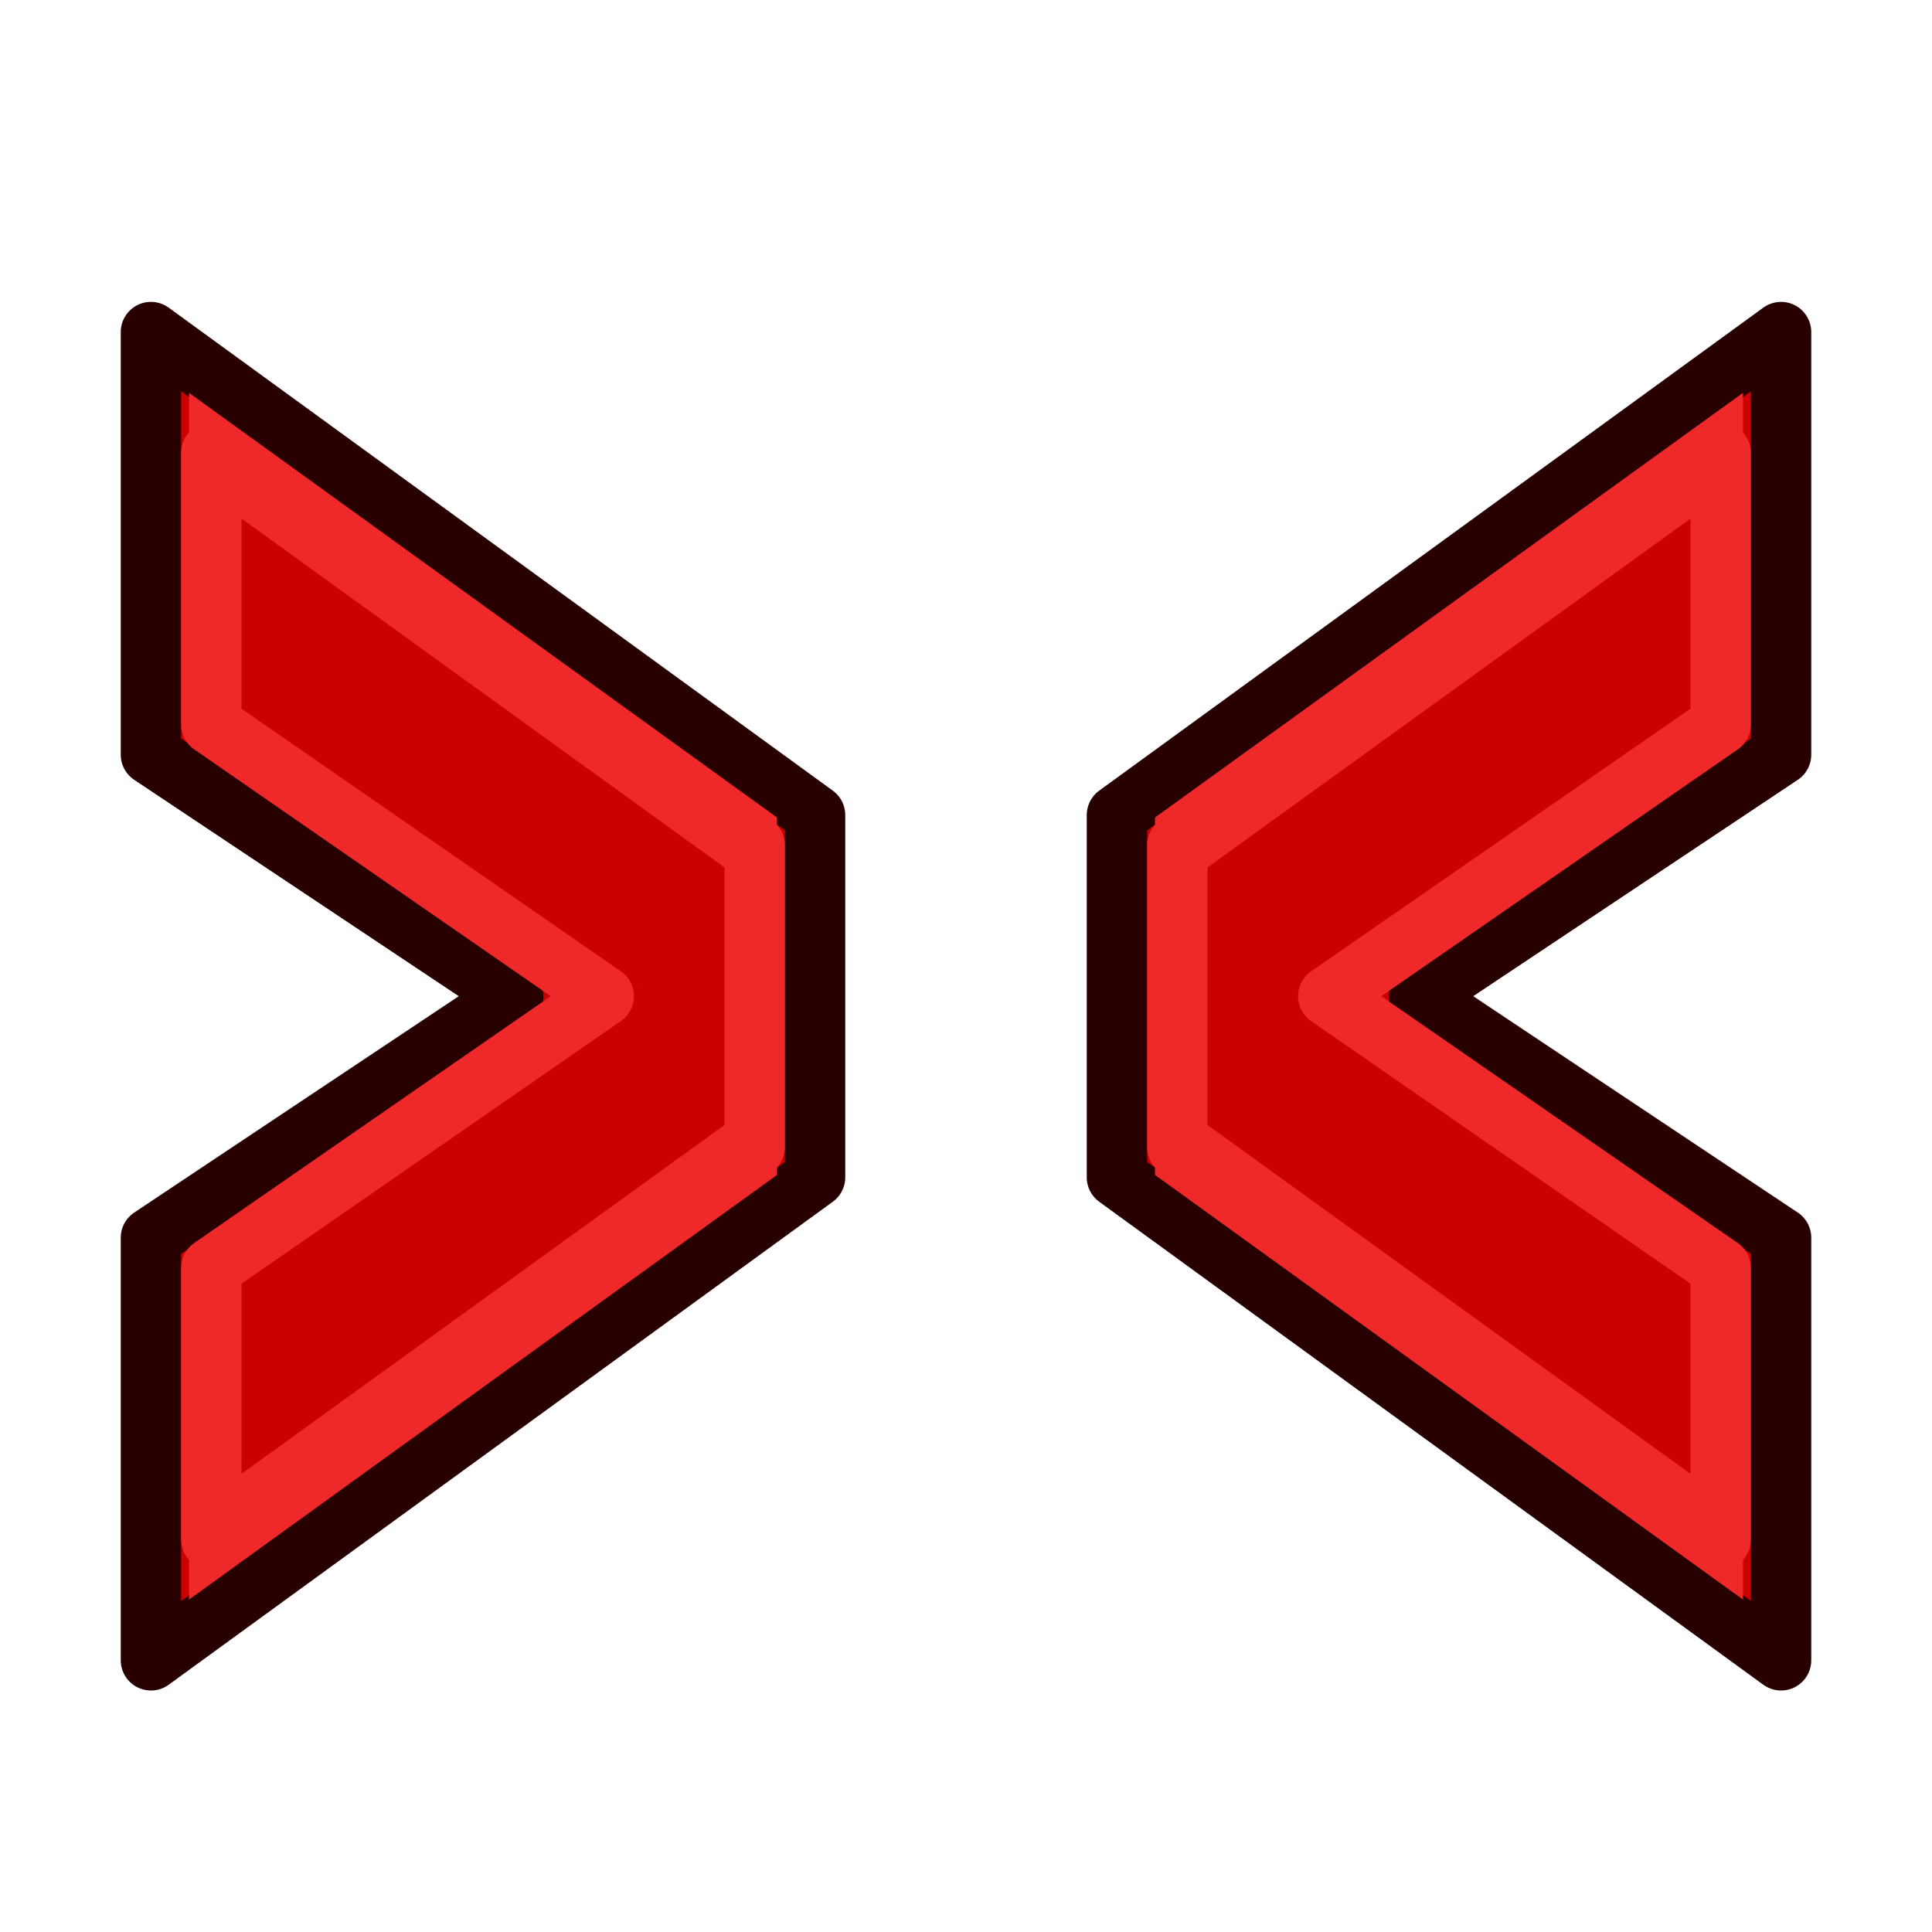
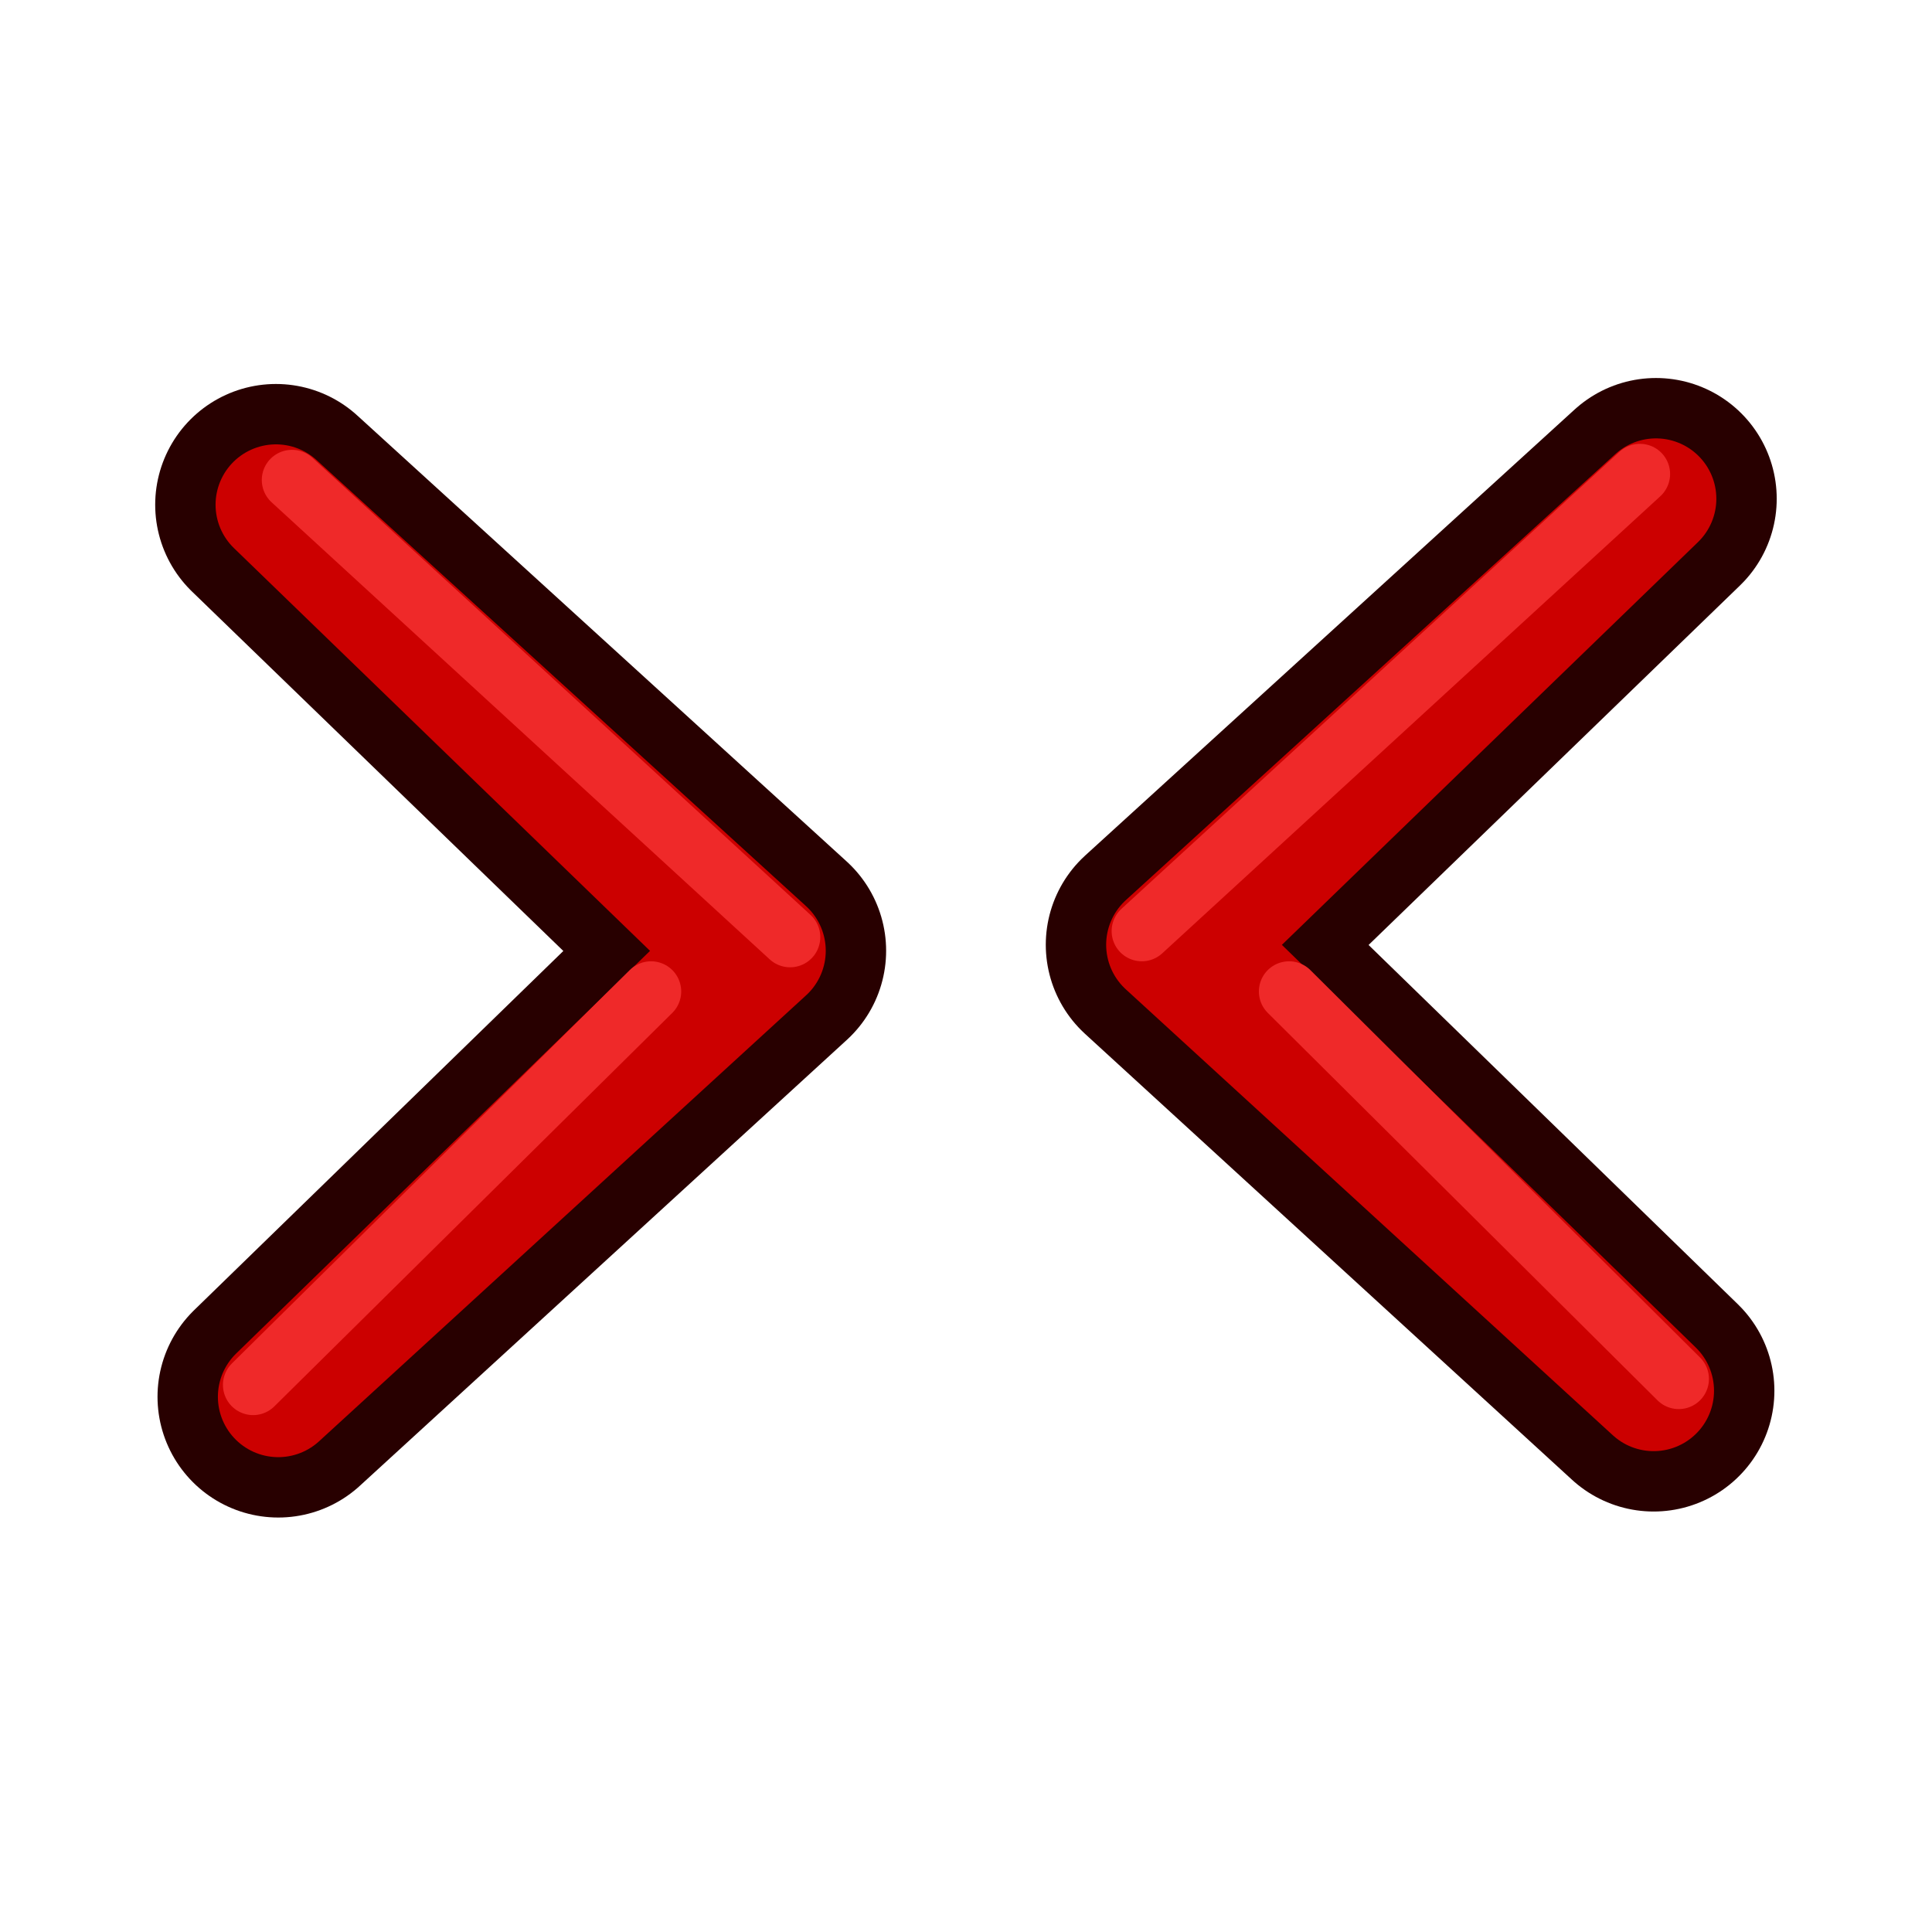
- <svg xmlns="http://www.w3.org/2000/svg" xmlns:xlink="http://www.w3.org/1999/xlink" width="64px" height="64px" id="svg2816" version="1.1">
+ <svg xmlns="http://www.w3.org/2000/svg" xmlns:xlink="http://www.w3.org/1999/xlink" width="64px" height="64px" id="svg2816" version="1.1" xml:space="preserve">
  <defs id="defs2818">
    <linearGradient id="linearGradient3602">
      <stop style="stop-color:#ff2600;stop-opacity:1" offset="0" id="stop3604" />
      <stop style="stop-color:#ff5f00;stop-opacity:1" offset="1" id="stop3606" />
    </linearGradient>
    <linearGradient xlink:href="#linearGradient3602-7" id="linearGradient3608-5" x1="3.909" y1="14.364" x2="24.818" y2="14.364" gradientUnits="userSpaceOnUse" />
    <linearGradient id="linearGradient3602-7">
      <stop style="stop-color:#c51900;stop-opacity:1" offset="0" id="stop3604-1" />
      <stop style="stop-color:#ff5f00;stop-opacity:1" offset="1" id="stop3606-3" />
    </linearGradient>
    <linearGradient xlink:href="#linearGradient3602-5" id="linearGradient3608-1" x1="3.909" y1="14.364" x2="24.818" y2="14.364" gradientUnits="userSpaceOnUse" />
    <linearGradient id="linearGradient3602-5">
      <stop style="stop-color:#c51900;stop-opacity:1" offset="0" id="stop3604-9" />
      <stop style="stop-color:#ff5f00;stop-opacity:1" offset="1" id="stop3606-9" />
    </linearGradient>
    <linearGradient y2="14.364" x2="24.818" y1="14.364" x1="3.909" gradientUnits="userSpaceOnUse" id="linearGradient3686" xlink:href="#linearGradient3602-5" />
    <linearGradient xlink:href="#linearGradient3602-58" id="linearGradient3608-8" x1="3.909" y1="14.364" x2="24.818" y2="14.364" gradientUnits="userSpaceOnUse" />
    <linearGradient id="linearGradient3602-58">
      <stop style="stop-color:#c51900;stop-opacity:1" offset="0" id="stop3604-2" />
      <stop style="stop-color:#ff5f00;stop-opacity:1" offset="1" id="stop3606-2" />
    </linearGradient>
    <linearGradient y2="14.364" x2="24.818" y1="14.364" x1="3.909" gradientUnits="userSpaceOnUse" id="linearGradient3726" xlink:href="#linearGradient3602-58" />
    <linearGradient id="linearGradient3602-1">
      <stop style="stop-color:#ff2600;stop-opacity:1" offset="0" id="stop3604-8" />
      <stop style="stop-color:#ff5f00;stop-opacity:1" offset="1" id="stop3606-96" />
    </linearGradient>
    <linearGradient xlink:href="#linearGradient3602-1" id="linearGradient2875" gradientUnits="userSpaceOnUse" x1="3.909" y1="14.364" x2="24.818" y2="14.364" />
    <linearGradient id="linearGradient3602-1-5">
      <stop style="stop-color:#ff2600;stop-opacity:1" offset="0" id="stop3604-8-3" />
      <stop style="stop-color:#ff5f00;stop-opacity:1" offset="1" id="stop3606-96-8" />
    </linearGradient>
    <linearGradient id="linearGradient3602-1-8">
      <stop style="stop-color:#ff2600;stop-opacity:1" offset="0" id="stop3604-8-5" />
      <stop style="stop-color:#ff5f00;stop-opacity:1" offset="1" id="stop3606-96-2" />
    </linearGradient>
  </defs>
-   <g id="layer1">
-     <g transform="scale(0.7387277,1.353679)" style="font-size:54.215px;font-style:normal;font-variant:normal;font-weight:normal;font-stretch:normal;fill:#ff2600;fill-opacity:1;stroke:#731200;font-family:Arial;-inkscape-font-specification:Arial;color:#000000;fill-rule:nonzero;stroke-width:2.191;stroke-linecap:square;stroke-linejoin:round;stroke-miterlimit:4;stroke-opacity:1;stroke-dasharray:none;stroke-dashoffset:0;marker:none;visibility:visible;display:inline;overflow:visible;enable-background:accumulate" id="text3796">
-       <g id="g3852" transform="translate(2.707358,0)">
-         <path transform="scale(1.353679,0.7387277)" id="path3044" d="M 3,11 3,25 15,33 3,41 3,55 25,39 25,27 z" style="fill:#cc0000;stroke:#280000;stroke-width:2;stroke-linecap:butt;stroke-linejoin:round;stroke-opacity:1" />
-         <path transform="scale(1.353679,0.7387277)" id="path3832" d="m 5,15 0,9 13,9 -13,9 0,9 18,-13 0,-10 z" style="fill:none;stroke:#ef2929;stroke-width:2;stroke-linecap:butt;stroke-linejoin:round;stroke-opacity:1" />
-         <path id="path3832-6" d="m 6.768,37.675 0,-6.649 0,6.649 24.366,-9.603 0,-7.387 -24.366,-9.603 0,6.649 0,-6.649" style="font-size:54.215px;font-style:normal;font-variant:normal;font-weight:normal;font-stretch:normal;color:#000000;fill:none;stroke:#ef2929;stroke-width:2;stroke-linecap:butt;stroke-linejoin:miter;stroke-miterlimit:4;stroke-opacity:1;stroke-dasharray:none;stroke-dashoffset:0;marker:none;visibility:visible;display:inline;overflow:visible;enable-background:accumulate;font-family:Arial;-inkscape-font-specification:Arial" />
-       </g>
-       <g style="font-size:54.215px;font-style:normal;font-variant:normal;font-weight:normal;font-stretch:normal;color:#000000;fill:#ff2600;fill-opacity:1;fill-rule:nonzero;stroke:#731200;stroke-width:2.191;stroke-linecap:square;stroke-linejoin:round;stroke-miterlimit:4;stroke-opacity:1;stroke-dasharray:none;stroke-dashoffset:0;marker:none;visibility:visible;display:inline;overflow:visible;enable-background:accumulate;font-family:Arial;-inkscape-font-specification:Arial" id="g3852-7" transform="matrix(-1,0,0,1,83.92808,0)">
-         <path transform="scale(1.353679,0.7387277)" id="path3044-5" d="M 3,11 3,25 15,33 3,41 3,55 25,39 25,27 z" style="fill:#cc0000;stroke:#280000;stroke-width:2;stroke-linecap:butt;stroke-linejoin:round;stroke-opacity:1" />
-         <path transform="scale(1.353679,0.7387277)" id="path3832-3" d="m 5,15 0,9 13,9 -13,9 0,9 18,-13 0,-10 z" style="fill:none;stroke:#ef2929;stroke-width:2;stroke-linecap:butt;stroke-linejoin:round;stroke-opacity:1" />
-         <path id="path3832-6-5" d="m 6.768,37.675 0,-6.649 0,6.649 24.366,-9.603 0,-7.387 -24.366,-9.603 0,6.649 0,-6.649" style="font-size:54.215px;font-style:normal;font-variant:normal;font-weight:normal;font-stretch:normal;color:#000000;fill:none;stroke:#ef2929;stroke-width:2;stroke-linecap:butt;stroke-linejoin:miter;stroke-miterlimit:4;stroke-opacity:1;stroke-dasharray:none;stroke-dashoffset:0;marker:none;visibility:visible;display:inline;overflow:visible;enable-background:accumulate;font-family:Arial;-inkscape-font-specification:Arial" />
-       </g>
-     </g>
-   </g>
+   <path style="fill:none;stroke:#280000;stroke-width:8;stroke-linecap:round;stroke-linejoin:round;stroke-miterlimit:100;stroke-dasharray:none;stroke-dashoffset:8.71;stroke-opacity:1" d="M 9.218,46.27 25.354,31.495 9.141,16.72 24.405,31.495 Z" id="path8" />
+   <path style="fill:none;stroke:#cc0000;stroke-width:4;stroke-linecap:round;stroke-linejoin:round;stroke-miterlimit:100;stroke-dasharray:none;stroke-dashoffset:8.71;stroke-opacity:1" d="M 9.218,46.27 25.354,31.495 9.141,16.72 24.405,31.495 Z" id="path8-6" />
+   <path style="fill:none;stroke:#ef2929;stroke-width:2;stroke-linecap:round;stroke-linejoin:round;stroke-miterlimit:100;stroke-dasharray:none;stroke-dashoffset:8.71;stroke-opacity:1" d="M 9.672,15.901 26.173,31.043" id="path9" />
+   <path style="fill:none;stroke:#ef2929;stroke-width:2;stroke-linecap:round;stroke-linejoin:round;stroke-miterlimit:100;stroke-dasharray:none;stroke-dashoffset:8.71;stroke-opacity:1" d="M 21.566,32.844 8.385,45.877" id="path10" />
+   <path style="fill:none;stroke:#280000;stroke-width:8;stroke-linecap:round;stroke-linejoin:round;stroke-miterlimit:100;stroke-dasharray:none;stroke-dashoffset:8.71;stroke-opacity:1" d="M 54.779,46.071 38.643,31.296 54.856,16.522 39.592,31.296 Z" id="path8-8" />
+   <path style="fill:none;stroke:#cc0000;stroke-width:4;stroke-linecap:round;stroke-linejoin:round;stroke-miterlimit:100;stroke-dasharray:none;stroke-dashoffset:8.71;stroke-opacity:1" d="M 54.779,46.071 38.643,31.296 54.856,16.522 39.592,31.296 Z" id="path8-6-8" />
+   <path style="fill:none;stroke:#ef2929;stroke-width:2;stroke-linecap:round;stroke-linejoin:round;stroke-miterlimit:100;stroke-dasharray:none;stroke-dashoffset:8.71;stroke-opacity:1" d="M 54.324,15.702 37.824,30.844" id="path9-8" />
+   <path style="fill:none;stroke:#ef2929;stroke-width:2;stroke-linecap:round;stroke-linejoin:round;stroke-miterlimit:100;stroke-dasharray:none;stroke-dashoffset:8.71;stroke-opacity:1" d="M 42.702,32.844 55.611,45.678" id="path10-9" />
</svg>
